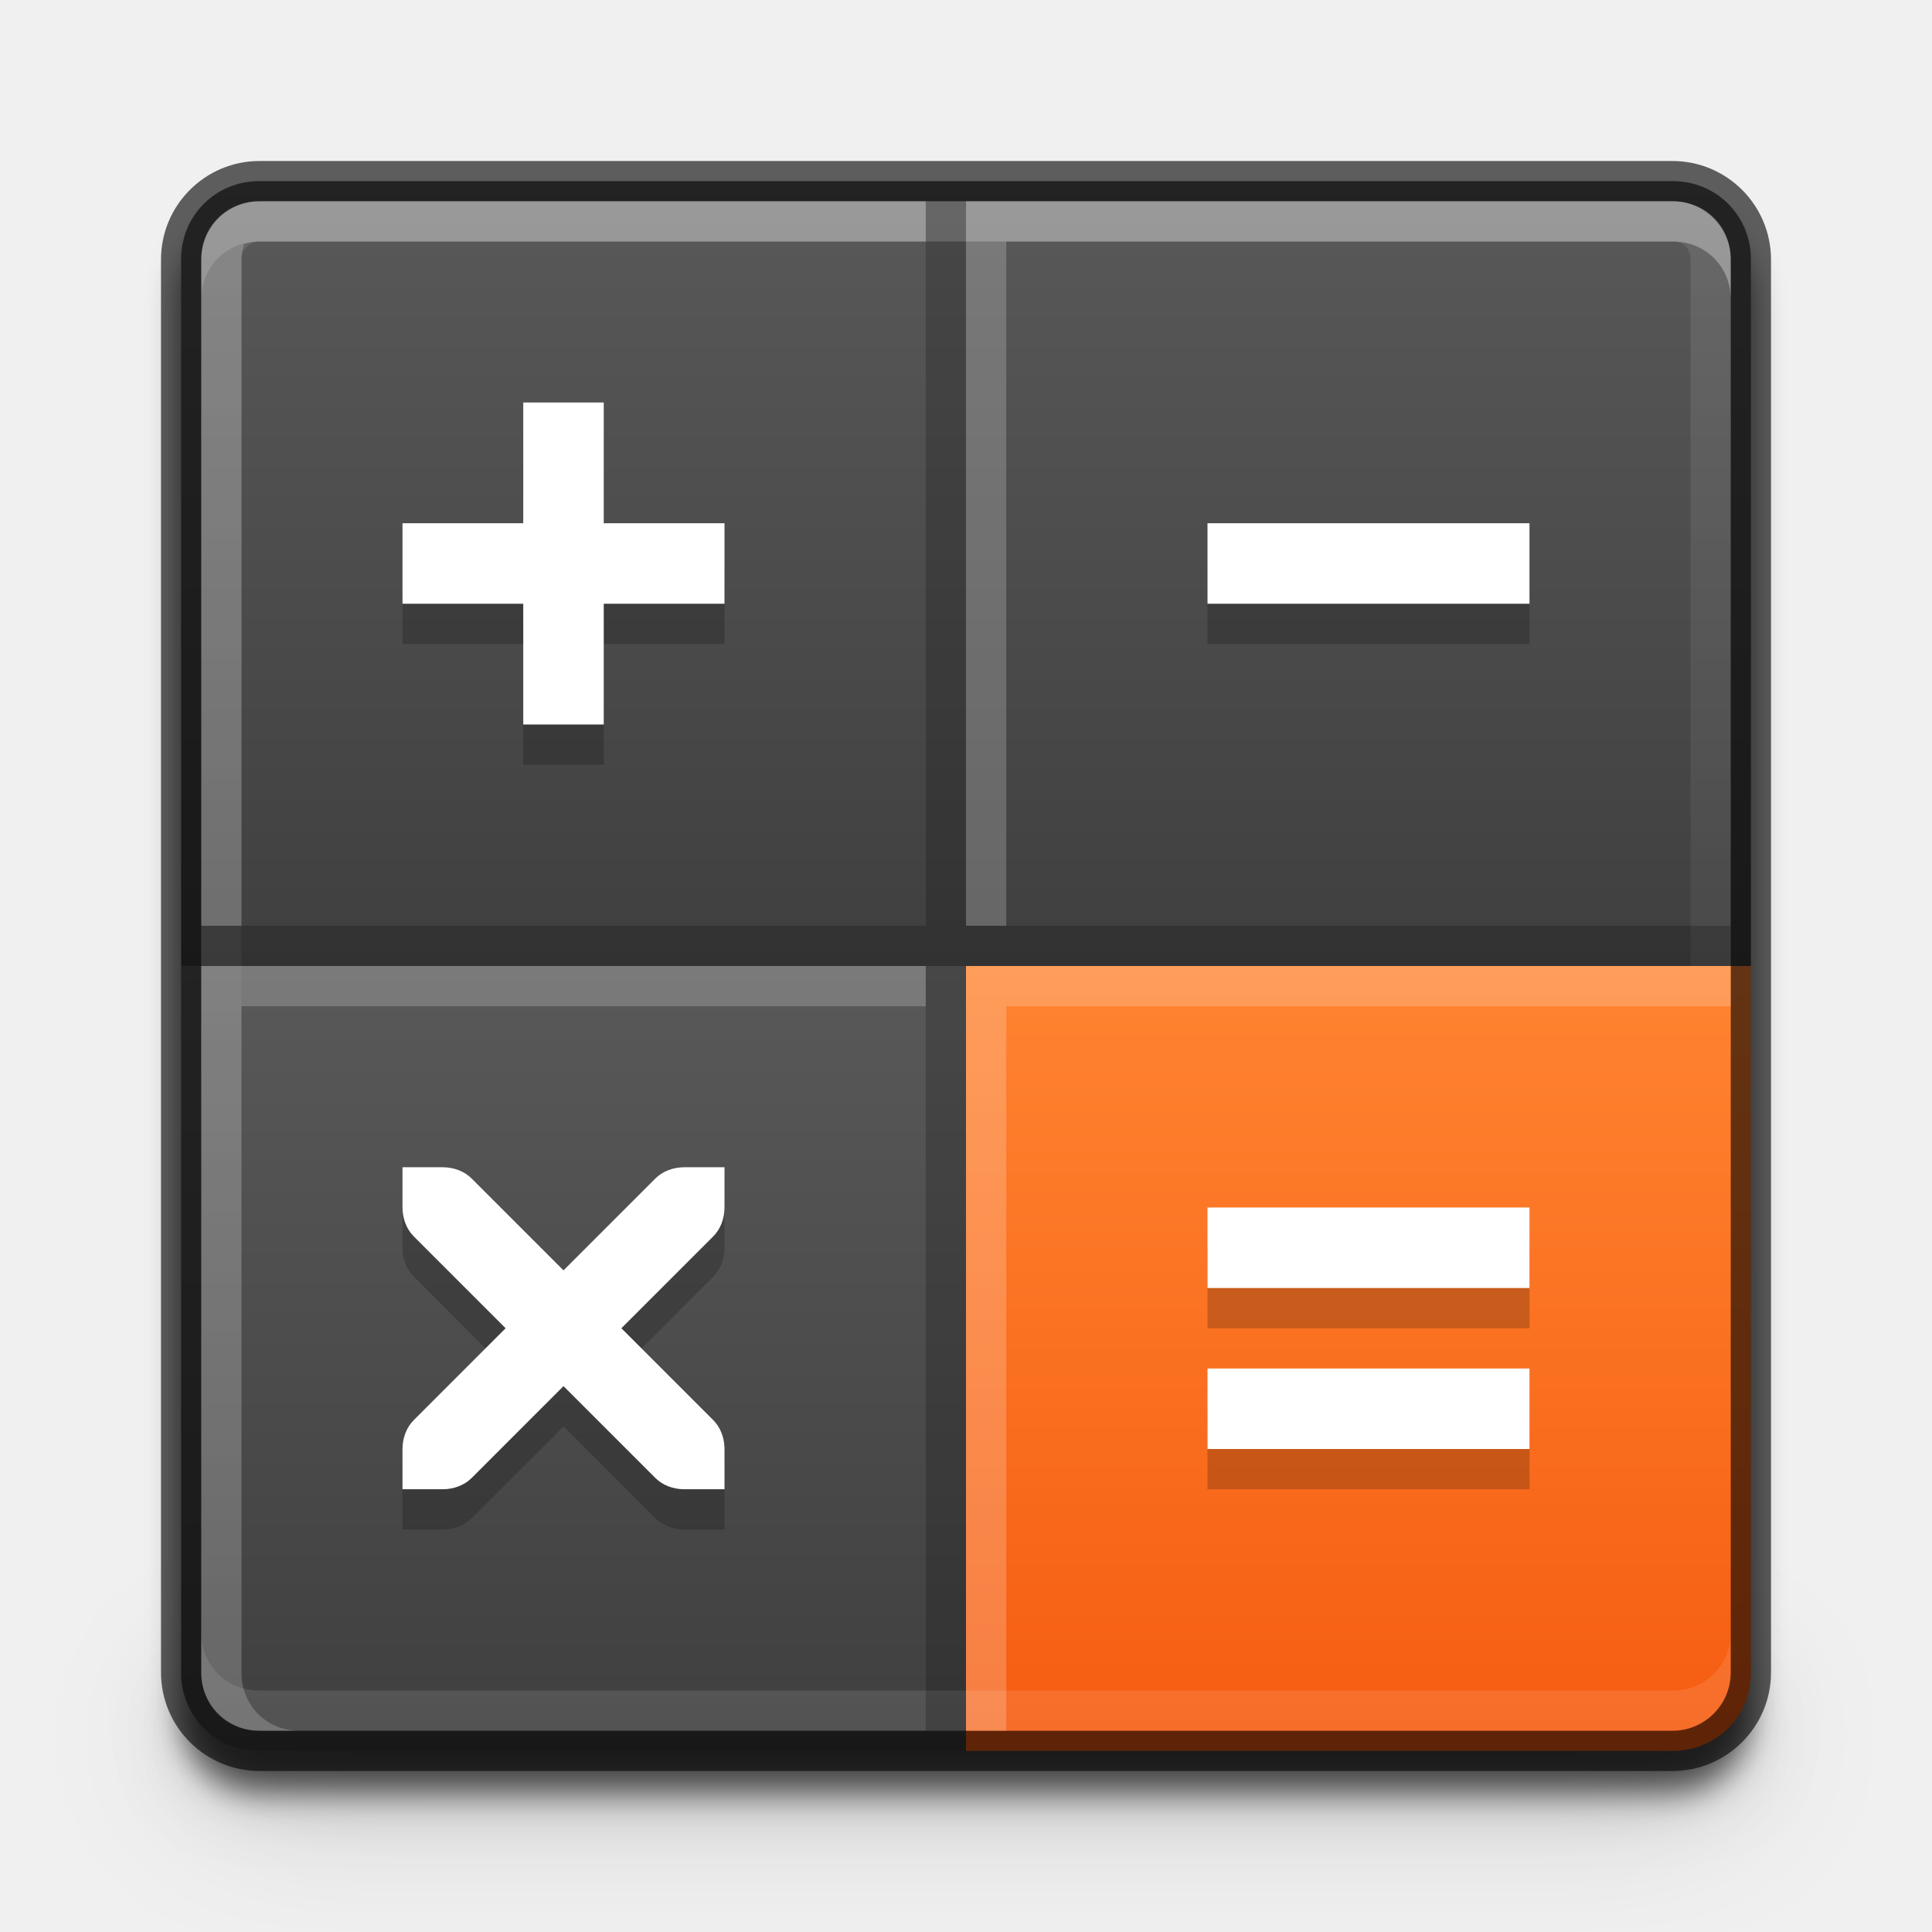
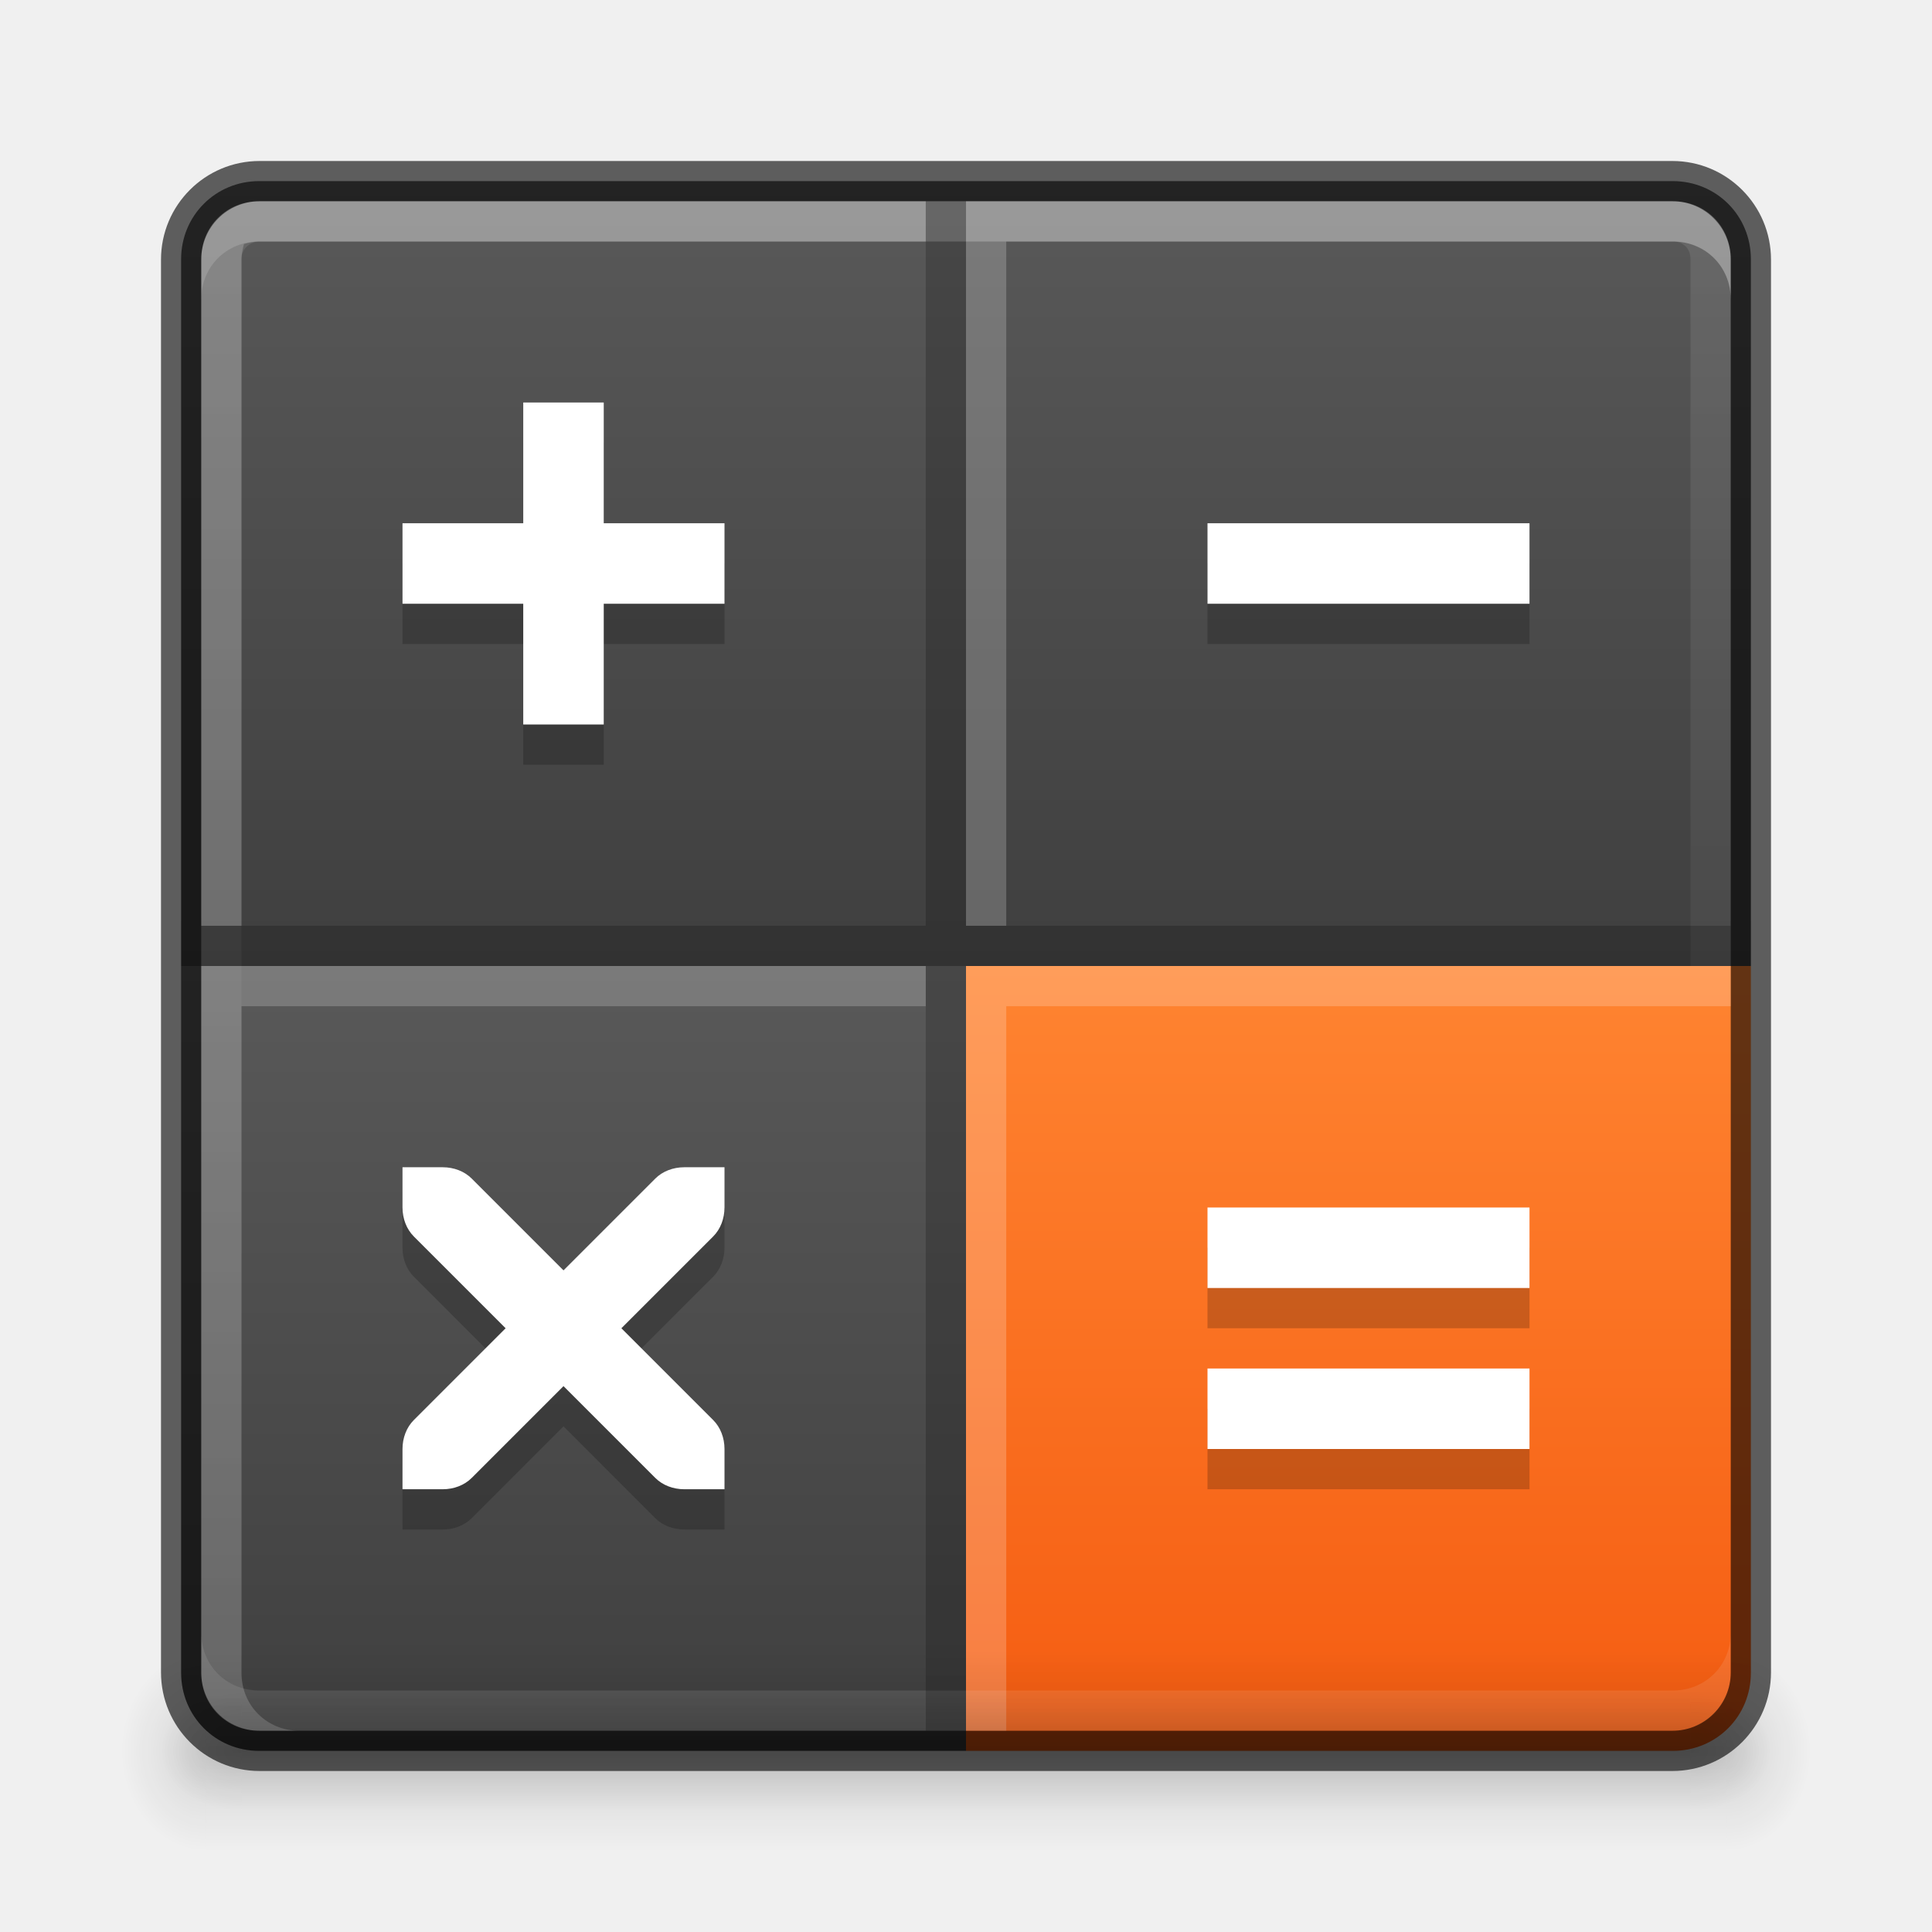
<svg xmlns="http://www.w3.org/2000/svg" xmlns:xlink="http://www.w3.org/1999/xlink" version="1.1" width="48" height="48" id="svg3759">
  <defs id="defs3761">
    <linearGradient id="linearGradient4275">
      <stop id="stop4277" offset="0" style="stop-color:#2b1a2c;stop-opacity:1;" />
      <stop id="stop4279" offset="1" style="stop-color:#2f1c31;stop-opacity:1;" />
    </linearGradient>
    <linearGradient id="linearGradient4157">
      <stop id="stop4159" offset="0" style="stop-color:#ffeeea;stop-opacity:1;" />
      <stop id="stop4161" offset="1" style="stop-color:#fff5ee;stop-opacity:1;" />
    </linearGradient>
    <linearGradient id="linearGradient4127">
      <stop id="stop4129" offset="0" style="stop-color:#8f2b12;stop-opacity:1;" />
      <stop id="stop4131" offset="1" style="stop-color:#82461a;stop-opacity:1;" />
    </linearGradient>
    <linearGradient xlink:href="#linearGradient4134" id="linearGradient4140" x1="789" y1="256" x2="827" y2="256" gradientUnits="userSpaceOnUse" />
    <linearGradient id="linearGradient4134">
      <stop style="stop-color:#ffffff;stop-opacity:1;" offset="0" id="stop4136" />
      <stop style="stop-color:#ffffff;stop-opacity:0;" offset="1" id="stop4138" />
    </linearGradient>
    <clipPath clipPathUnits="userSpaceOnUse" id="clipPath4130">
      <path id="path4132" d="M 790.438,237 C 789.626,237 789,237.626 789,238.438 l 0,35.094 c 0,0.812 0.626,1.469 1.438,1.469 l 35.125,0 c 0.812,0 1.438,-0.657 1.438,-1.469 l 0,-35.094 C 827,237.626 826.374,237 825.562,237 l -35.125,0 z" style="fill:#ba2222;fill-opacity:1;stroke:none" />
    </clipPath>
    <linearGradient id="linearGradient5618">
      <stop style="stop-color:#3e3e3e;stop-opacity:1;" offset="0" id="stop5620" />
      <stop style="stop-color:#595959;stop-opacity:1;" offset="1" id="stop5622" />
    </linearGradient>
    <filter color-interpolation-filters="sRGB" id="filter4155">
      <feGaussianBlur stdDeviation="0.39" id="feGaussianBlur4157" />
    </filter>
    <filter id="filter4023" x="-0.064" width="1.128" y="-0.995" height="2.991">
      <feGaussianBlur stdDeviation="1.011" id="feGaussianBlur4025" />
    </filter>
    <filter id="filter4033" x="-0.128" width="1.255" y="-1.991" height="4.982">
      <feGaussianBlur stdDeviation="2.022" id="feGaussianBlur4035" />
    </filter>
    <linearGradient xlink:href="#linearGradient3934" id="linearGradient3998" gradientUnits="userSpaceOnUse" gradientTransform="matrix(0,-1,1,0,68,556)" x1="292" y1="244" x2="332" y2="244" />
    <linearGradient id="linearGradient3934">
      <stop style="stop-color:#dd2f03;stop-opacity:1;" offset="0" id="stop3936" />
      <stop style="stop-color:#e96300;stop-opacity:1;" offset="1" id="stop3938" />
    </linearGradient>
    <linearGradient xlink:href="#outerBackgroundGradient-5-8" id="linearGradient3998-1" gradientUnits="userSpaceOnUse" gradientTransform="matrix(0,-1,1,0,68,556)" x1="292" y1="244" x2="332" y2="244" />
    <linearGradient id="outerBackgroundGradient-5-8">
      <stop style="stop-color:#4b384c;stop-opacity:1;" offset="0" id="stop3864-8-6-7" />
      <stop style="stop-color:#615962;stop-opacity:1;" offset="1" id="stop3866-9-1-1" />
    </linearGradient>
    <linearGradient xlink:href="#outerBackgroundGradient-0" id="linearGradient4343" gradientUnits="userSpaceOnUse" gradientTransform="matrix(0,-1,-1,0,-784,-980.3622)" x1="-1023.862" y1="-808" x2="-984.862" y2="-808" />
    <linearGradient xlink:href="#linearGradient4163" id="linearGradient4347" gradientUnits="userSpaceOnUse" gradientTransform="matrix(0,-1,-1,0,-784,-980.3622)" x1="-1023.862" y1="-808" x2="-984.862" y2="-808" />
    <linearGradient id="linearGradient4163">
      <stop id="stop4165" offset="0" style="stop-color:#f55c11;stop-opacity:1;" />
      <stop style="stop-color:#ff8431;stop-opacity:1;" offset="0.5" id="stop4672" />
      <stop style="stop-color:#ee7d1a;stop-opacity:1;" offset="1" id="stop4670" />
    </linearGradient>
    <linearGradient xlink:href="#outerBackgroundGradient-0" id="linearGradient4116" gradientUnits="userSpaceOnUse" gradientTransform="matrix(0,-1,1,0,68,556)" x1="292" y1="244" x2="332" y2="244" />
    <linearGradient id="outerBackgroundGradient-0">
      <stop style="stop-color:#3f3f3f;stop-opacity:1;" offset="0" id="stop3864-8-6-9" />
      <stop id="stop4668" offset="0.5" style="stop-color:#595959;stop-opacity:1;" />
      <stop id="stop4666" offset="0.5" style="stop-color:#3f3f3f;stop-opacity:1;" />
      <stop style="stop-color:#595959;stop-opacity:1;" offset="1" id="stop3866-9-1-6" />
    </linearGradient>
+     <radialGradient xlink:href="#linearGradient3952" id="radialGradient4205" gradientUnits="userSpaceOnUse" gradientTransform="matrix(1.057143,0,0,1.25,0.6,-10.875)" cx="40" cy="43.5" fx="40" fy="43.5" r="2" />
+     <linearGradient id="linearGradient3952">
+       <stop style="stop-color:#000000;stop-opacity:1;" offset="0" id="stop3954" />
+       <stop style="stop-color:#000000;stop-opacity:0;" offset="1" id="stop3956" />
+     </linearGradient>
+     <radialGradient xlink:href="#linearGradient3952" id="radialGradient4214" gradientUnits="userSpaceOnUse" gradientTransform="matrix(1,0,0,0.75,2,10.875)" cx="40" cy="43.5" fx="40" fy="43.5" r="2" />
+     <radialGradient xlink:href="#linearGradient3944" id="radialGradient4202" gradientUnits="userSpaceOnUse" gradientTransform="matrix(1.057143,0,0,1.25,-4.4,-10.875)" cx="9" cy="43.5" fx="9" fy="43.5" r="2" />
+     <linearGradient id="linearGradient3944">
+       <stop style="stop-color:#000000;stop-opacity:1;" offset="0" id="stop3946" />
+       <stop style="stop-color:#000000;stop-opacity:0;" offset="1" id="stop3948" />
+     </linearGradient>
+     <radialGradient xlink:href="#linearGradient3944" id="radialGradient4211" gradientUnits="userSpaceOnUse" gradientTransform="matrix(1,0,0,0.75,-3,10.875)" cx="9" cy="43.5" fx="9" fy="43.5" r="2" />
+     <linearGradient xlink:href="#linearGradient3960" id="linearGradient4208" gradientUnits="userSpaceOnUse" x1="25" y1="45" x2="25" y2="42" gradientTransform="matrix(1.057143,0,0,1.666667,-5.4,-29)" />
+     <linearGradient id="linearGradient3960">
+       <stop style="stop-color:#000000;stop-opacity:0;" offset="0" id="stop3962" />
+       <stop id="stop3970" offset="0.5" style="stop-color:#000000;stop-opacity:1;" />
+       <stop style="stop-color:#000000;stop-opacity:0;" offset="1" id="stop3964" />
+     </linearGradient>
+     <linearGradient xlink:href="#linearGradient3960" id="linearGradient4217" gradientUnits="userSpaceOnUse" x1="25" y1="45" x2="25" y2="42" gradientTransform="translate(-4,0)" />
+     <linearGradient id="linearGradient3157">
+       <stop style="stop-color:#000000;stop-opacity:0;" offset="0" id="stop3159" />
+       <stop id="stop3161" offset="0.5" style="stop-color:#000000;stop-opacity:1;" />
+       <stop style="stop-color:#000000;stop-opacity:0;" offset="1" id="stop3163" />
+     </linearGradient>
+     <linearGradient y2="42" x2="25" y1="45" x1="25" gradientTransform="translate(-4,0)" gradientUnits="userSpaceOnUse" id="linearGradient3172" xlink:href="#linearGradient3960" />
  </defs>
  <g id="layer1">
-     <path style="opacity:0.5;fill:#000000;fill-opacity:1;stroke:none;display:inline;filter:url(#filter4023)" d="M 6.438,44 C 5.626,44 5,43.374 5,42.563 l 0,-1 c 0,0.812 0.626,1.438 1.438,1.438 l 35.125,0 c 0.812,0 1.438,-0.626 1.438,-1.438 l 0,1 c 0,0.812 -0.626,1.438 -1.438,1.438 l -35.125,0 z" id="path4147" />
-     <path id="path4027" d="M 6.438,44 C 5.626,44 5,43.374 5,42.563 l 0,-1 c 0,0.812 0.626,1.438 1.438,1.438 l 35.125,0 c 0.812,0 1.438,-0.626 1.438,-1.438 l 0,1 c 0,0.812 -0.626,1.438 -1.438,1.438 l -35.125,0 z" style="opacity:0.4;fill:#000000;fill-opacity:1;stroke:none;display:inline;filter:url(#filter4033)" />
-     <rect rx="1.95" ry="1.95" transform="matrix(0,-1,-1,0,-784,-979.3622)" y="-827.5" x="-1023.862" height="39" width="39" id="rect4149" style="opacity:0.61;fill:#000000;fill-opacity:1;stroke:none;display:inline;filter:url(#filter4155)" />
    <path style="fill:url(#linearGradient4343);fill-opacity:1;stroke:none;display:inline" d="M 6.438 4.5 C 5.357 4.5 4.5 5.357 4.5 6.438 L 4.5 24 L 4.5 41.562 C 4.5 42.643 5.357 43.5 6.438 43.5 L 24 43.5 L 24 24 L 43.5 24 L 43.5 6.438 C 43.5 5.357 42.643 4.5 41.562 4.5 L 24 4.5 L 6.438 4.5 z " id="path4341" />
    <path transform="matrix(0,1,-1,0,280,-784)" style="opacity:0.1;fill:none;stroke:url(#linearGradient4140);stroke-width:2;stroke-miterlimit:4;stroke-opacity:1;stroke-dasharray:none;display:inline" d="M 790.438,237 C 789.626,237 789,237.626 789,238.438 l 0,35.094 c 0,0.812 0.626,1.469 1.438,1.469 l 35.125,0 c 0.812,0 1.438,-0.657 1.438,-1.469 l 0,-35.094 C 827,237.626 826.374,237 825.562,237 l -35.125,0 z" id="path4128" clip-path="url(#clipPath4130)" />
    <path style="fill:url(#linearGradient4347);fill-opacity:1.0;stroke:none;display:inline" d="M 41.562,43.5 C 42.643,43.5 43.5,42.643 43.5,41.562 L 43.5,24 24,24 l 0,19.5 17.562,0 z" id="path4345" />
    <path style="opacity:0.15;fill:#ffffff;fill-opacity:1;stroke:none;display:inline" d="M 6.438,5 C 5.626,5 5,5.626 5,6.438 l 0,1 C 5,6.626 5.626,6 6.438,6 l 35.125,0 c 0.812,0 1.438,0.626 1.438,1.438 l 0,-1 c 0,-0.812 -0.626,-1.438 -1.438,-1.438 l -35.125,0 z" id="rect4089-4" />
    <path id="path4105" d="M 6.438,43 C 5.626,43 5,42.374 5,41.563 L 5,40.563 c 0,0.812 0.626,1.437 1.438,1.437 l 35.125,0 c 0.812,0 1.438,-0.626 1.438,-1.437 l 0,1 c 0,0.812 -0.626,1.438 -1.438,1.438 l -35.125,0 z" style="opacity:0.1;fill:#ffffff;fill-opacity:1;stroke:none;display:inline" />
    <rect style="opacity:0.61;fill:none;stroke:#000000;stroke-opacity:1;display:inline" id="rect4085" width="39" height="39" x="-43.5" y="-43.5" transform="matrix(0,-1,-1,0,0,0)" ry="1.95" rx="1.95" />
    <path style="opacity:0.2;fill:#000000;fill-opacity:1;stroke:none" d="M 23 5 L 23 23 L 5 23 L 5 24 L 23 24 L 23 43 L 24 43 L 24 24 L 43 24 L 43 23 L 24 23 L 24 5 L 23 5 z " id="rect4399" />
    <path style="opacity:0.2;fill:#ffffff;fill-opacity:1;stroke:none" d="M 6.438 5 C 5.626 5 5 5.626 5 6.438 L 5 7.438 L 5 23 L 6 23 L 6 6.438 C 6 6.302 6.03 6.185 6.062 6.062 C 6.185 6.03 6.302 6 6.438 6 L 23 6 L 23 5 L 7.438 5 L 6.438 5 z M 24 5 L 24 6 L 24 23 L 25 23 L 25 6 L 41.562 6 C 42.374 6 43 6.626 43 7.438 L 43 6.438 C 43 5.626 42.374 5 41.562 5 L 25 5 L 24 5 z M 5 24 L 5 25 L 5 41.562 C 5 42.374 5.626 43 6.438 43 L 7.438 43 C 6.626 43 6 42.374 6 41.562 L 6 25 L 23 25 L 23 24 L 6 24 L 5 24 z M 24 24 L 24 43 L 25 43 L 25 25 L 43 25 L 43 24 L 24 24 z " id="path4404" />
+     <g id="g3111">
+       <path style="opacity:0.12;fill:url(#radialGradient4205);fill-opacity:1;stroke:none" d="m 42.886,41 0,5 0.529,0 c 0.878,0 1.586,-1.115 1.586,-2.5 0,-1.385 -0.707,-2.5 -1.586,-2.5 l -0.529,0 z" id="path3987" />
+       <path id="rect3940" d="m 42,42 0,3 0.5,0 C 43.331,45 44,44.331 44,43.5 44,42.669 43.331,42 42.5,42 L 42,42 z" style="opacity:0.12;fill:url(#radialGradient4214);fill-opacity:1;stroke:none" />
+       <path style="opacity:0.12;fill:url(#radialGradient4202);fill-opacity:1;stroke:none" d="M 4.487,41 C 3.663,41 3,42.045 3,43.344 l 0,0.312 c 0,1.298 0.663,2.344 1.487,2.344 l 0.628,0 0,-5 -0.628,0 z" id="path3989" />
+       <path id="rect3942" d="m 5.406,42 c -0.779,0 -1.406,0.627 -1.406,1.406 l 0,0.188 c 0,0.779 0.627,1.406 1.406,1.406 l 0.594,0 0,-3 -0.594,0 z" style="opacity:0.12;fill:url(#radialGradient4211);fill-opacity:1;stroke:none" />
+       <path id="rect3985" d="m 5.114,41 37.772,0 0,5 -37.772,0 z" style="opacity:0.12;fill:url(#linearGradient4208);fill-opacity:1;stroke:none" />
+       <path id="rect3938" d="m 6,42 36,0 0,3 -36,0 z" style="opacity:0.12;fill:url(#linearGradient3172);fill-opacity:1;stroke:none" />
+     </g>
  </g>
  <g id="layer2">
    <path style="font-size:9.881px;font-style:normal;font-variant:normal;font-weight:normal;font-stretch:normal;line-height:125%;letter-spacing:0px;word-spacing:0px;opacity:0.2;fill:#000000;fill-opacity:1;stroke:none;display:inline;enable-background:new;font-family:Helvetica;-inkscape-font-specification:Helvetica" d="m 30,35 0,2 1,0 2,0 2,0 1,0 2,0 0,-2 -2,0 -1,0 -2,0 -1,0 z" id="path4266" />
    <path id="path4269" d="m 30,31 0,2 1,0 2,0 2,0 1,0 2,0 0,-2 -2,0 -1,0 -2,0 -1,0 z" style="font-size:9.881px;font-style:normal;font-variant:normal;font-weight:normal;font-stretch:normal;line-height:125%;letter-spacing:0px;word-spacing:0px;opacity:0.2;fill:#000000;fill-opacity:1;stroke:none;display:inline;enable-background:new;font-family:Helvetica;-inkscape-font-specification:Helvetica" />
    <path id="path4271" style="font-size:9.881px;font-style:normal;font-variant:normal;font-weight:normal;font-stretch:normal;line-height:125%;letter-spacing:0px;word-spacing:0px;opacity:0.2;fill:#000000;fill-opacity:1;stroke:none;display:inline;enable-background:new;font-family:Helvetica;-inkscape-font-specification:Helvetica" d="m 38,14 0,2 -8,0 0,-2 z" />
    <path d="m 13,14 0,-3 2,0 0,3 3,0 0,2 -3,0 0,3 -2,0 0,-3 -3,0 0,-2 z" style="font-size:9.881px;font-style:normal;font-variant:normal;font-weight:normal;font-stretch:normal;line-height:125%;letter-spacing:0px;word-spacing:0px;opacity:0.2;fill:#000000;fill-opacity:1;stroke:none;display:inline;enable-background:new;font-family:Helvetica;-inkscape-font-specification:Helvetica" id="path4273" />
    <path id="path4275" d="m 10,30 0,1 c 0,0.276 0.1,0.538 0.281,0.719 L 12.562,34 10.281,36.281 C 10.1,36.462 10,36.724 10,37 l 0,1 1,0 c 0.276,0 0.538,-0.1 0.719,-0.281 L 14,35.438 16.281,37.719 C 16.462,37.9 16.724,38 17,38 l 1,0 0,-1 c 0,-0.276 -0.1,-0.538 -0.281,-0.719 L 15.438,34 17.719,31.719 C 17.9,31.538 18,31.276 18,31 l 0,-1 -1,0 c -0.276,0 -0.538,0.1 -0.719,0.281 L 14,32.562 11.719,30.281 C 11.538,30.1 11.276,30 11,30 l -1,0 z" style="font-size:medium;font-style:normal;font-variant:normal;font-weight:normal;font-stretch:normal;text-indent:0;text-align:start;text-decoration:none;line-height:normal;letter-spacing:normal;word-spacing:normal;text-transform:none;direction:ltr;block-progression:tb;writing-mode:lr-tb;text-anchor:start;baseline-shift:baseline;opacity:0.2;color:#000000;fill:#000000;fill-opacity:1;stroke:none;stroke-width:2;marker:none;visibility:visible;display:inline;overflow:visible;enable-background:new;font-family:Sans;-inkscape-font-specification:Sans" />
    <path id="path4086" d="m 30,34 0,2 1,0 2,0 2,0 1,0 2,0 0,-2 -2,0 -1,0 -2,0 -1,0 z" style="font-size:9.881px;font-style:normal;font-variant:normal;font-weight:normal;font-stretch:normal;line-height:125%;letter-spacing:0px;word-spacing:0px;fill:#ffffff;fill-opacity:1;stroke:none;display:inline;enable-background:new;font-family:Helvetica;-inkscape-font-specification:Helvetica" />
    <path style="font-size:9.881px;font-style:normal;font-variant:normal;font-weight:normal;font-stretch:normal;line-height:125%;letter-spacing:0px;word-spacing:0px;fill:#ffffff;fill-opacity:1;stroke:none;display:inline;enable-background:new;font-family:Helvetica;-inkscape-font-specification:Helvetica" d="m 30,30 0,2 1,0 2,0 2,0 1,0 2,0 0,-2 -2,0 -1,0 -2,0 -1,0 z" id="path4118" />
    <path d="m 38,13 0,2 -8,0 0,-2 z" style="font-size:9.881px;font-style:normal;font-variant:normal;font-weight:normal;font-stretch:normal;line-height:125%;letter-spacing:0px;word-spacing:0px;fill:#ffffff;fill-opacity:1;stroke:none;display:inline;enable-background:new;font-family:Helvetica;-inkscape-font-specification:Helvetica" id="path4074" />
    <path id="path1080" style="font-size:9.881px;font-style:normal;font-variant:normal;font-weight:normal;font-stretch:normal;line-height:125%;letter-spacing:0px;word-spacing:0px;fill:#ffffff;fill-opacity:1;stroke:none;display:inline;enable-background:new;font-family:Helvetica;-inkscape-font-specification:Helvetica" d="m 13,13 0,-3 2,0 0,3 3,0 0,2 -3,0 0,3 -2,0 0,-3 -3,0 0,-2 z" />
    <path style="font-size:medium;font-style:normal;font-variant:normal;font-weight:normal;font-stretch:normal;text-indent:0;text-align:start;text-decoration:none;line-height:normal;letter-spacing:normal;word-spacing:normal;text-transform:none;direction:ltr;block-progression:tb;writing-mode:lr-tb;text-anchor:start;baseline-shift:baseline;color:#000000;fill:#ffffff;fill-opacity:1;stroke:none;stroke-width:2;marker:none;visibility:visible;display:inline;overflow:visible;enable-background:new;font-family:Sans;-inkscape-font-specification:Sans" d="m 10,29 0,1 c 0,0.276 0.1,0.538 0.281,0.719 L 12.562,33 10.281,35.281 C 10.1,35.462 10,35.724 10,36 l 0,1 1,0 c 0.276,0 0.538,-0.1 0.719,-0.281 L 14,34.438 16.281,36.719 C 16.462,36.9 16.724,37 17,37 l 1,0 0,-1 c 0,-0.276 -0.1,-0.538 -0.281,-0.719 L 15.438,33 17.719,30.719 C 17.9,30.538 18,30.276 18,30 l 0,-1 -1,0 c -0.276,0 -0.538,0.1 -0.719,0.281 L 14,31.562 11.719,29.281 C 11.538,29.1 11.276,29 11,29 l -1,0 z" id="path3346" />
  </g>
</svg>
